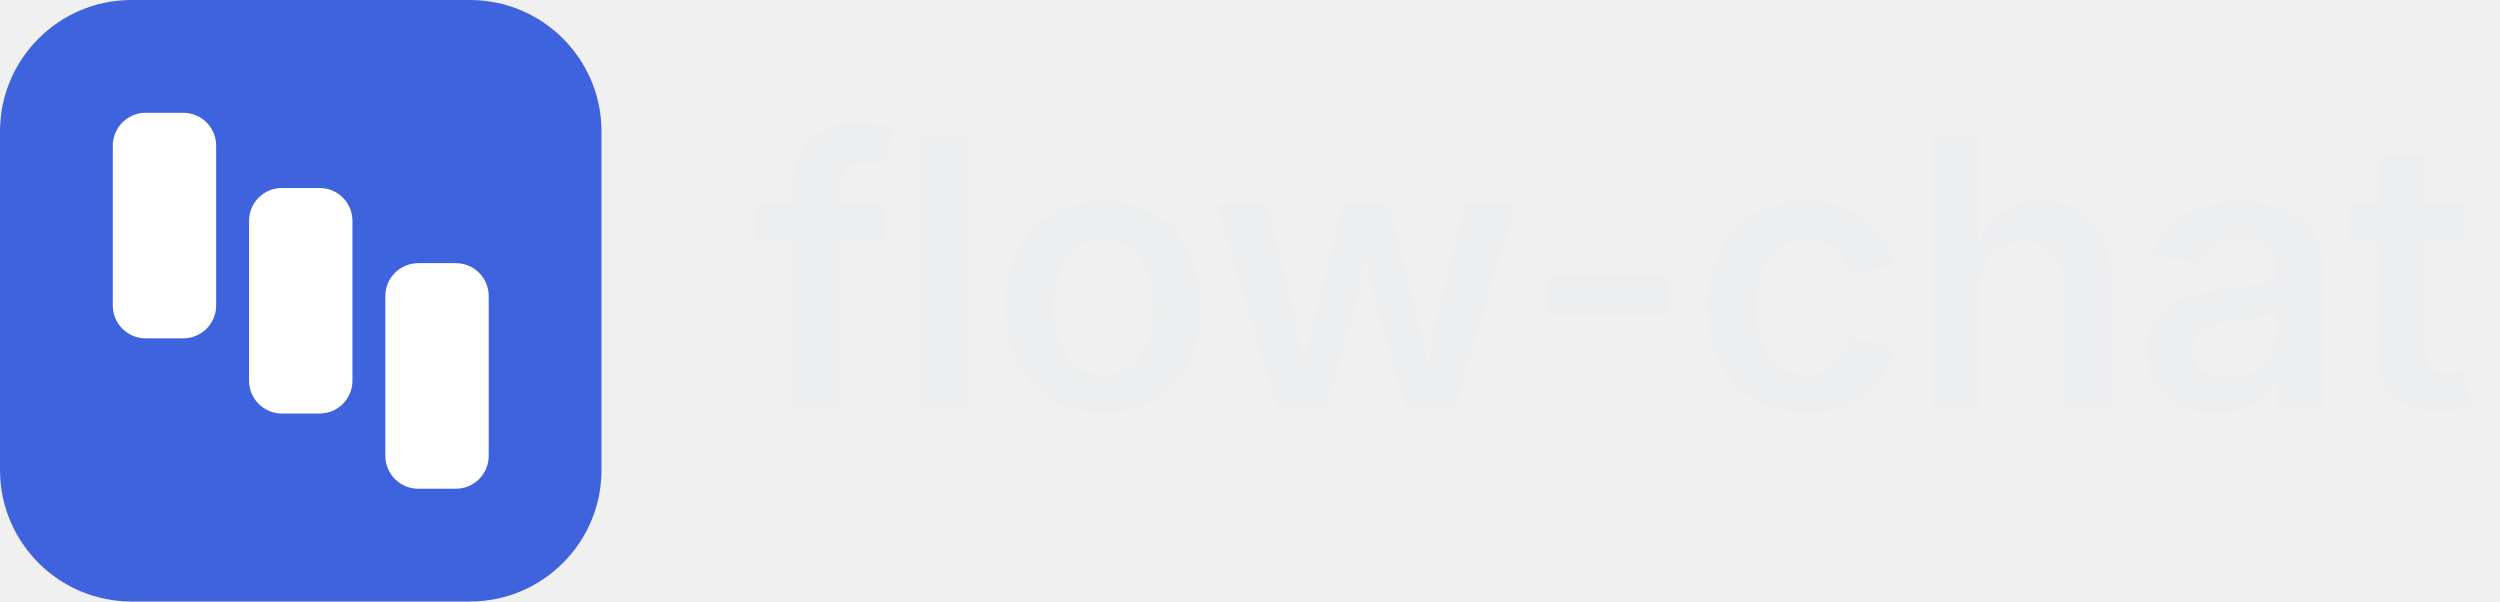
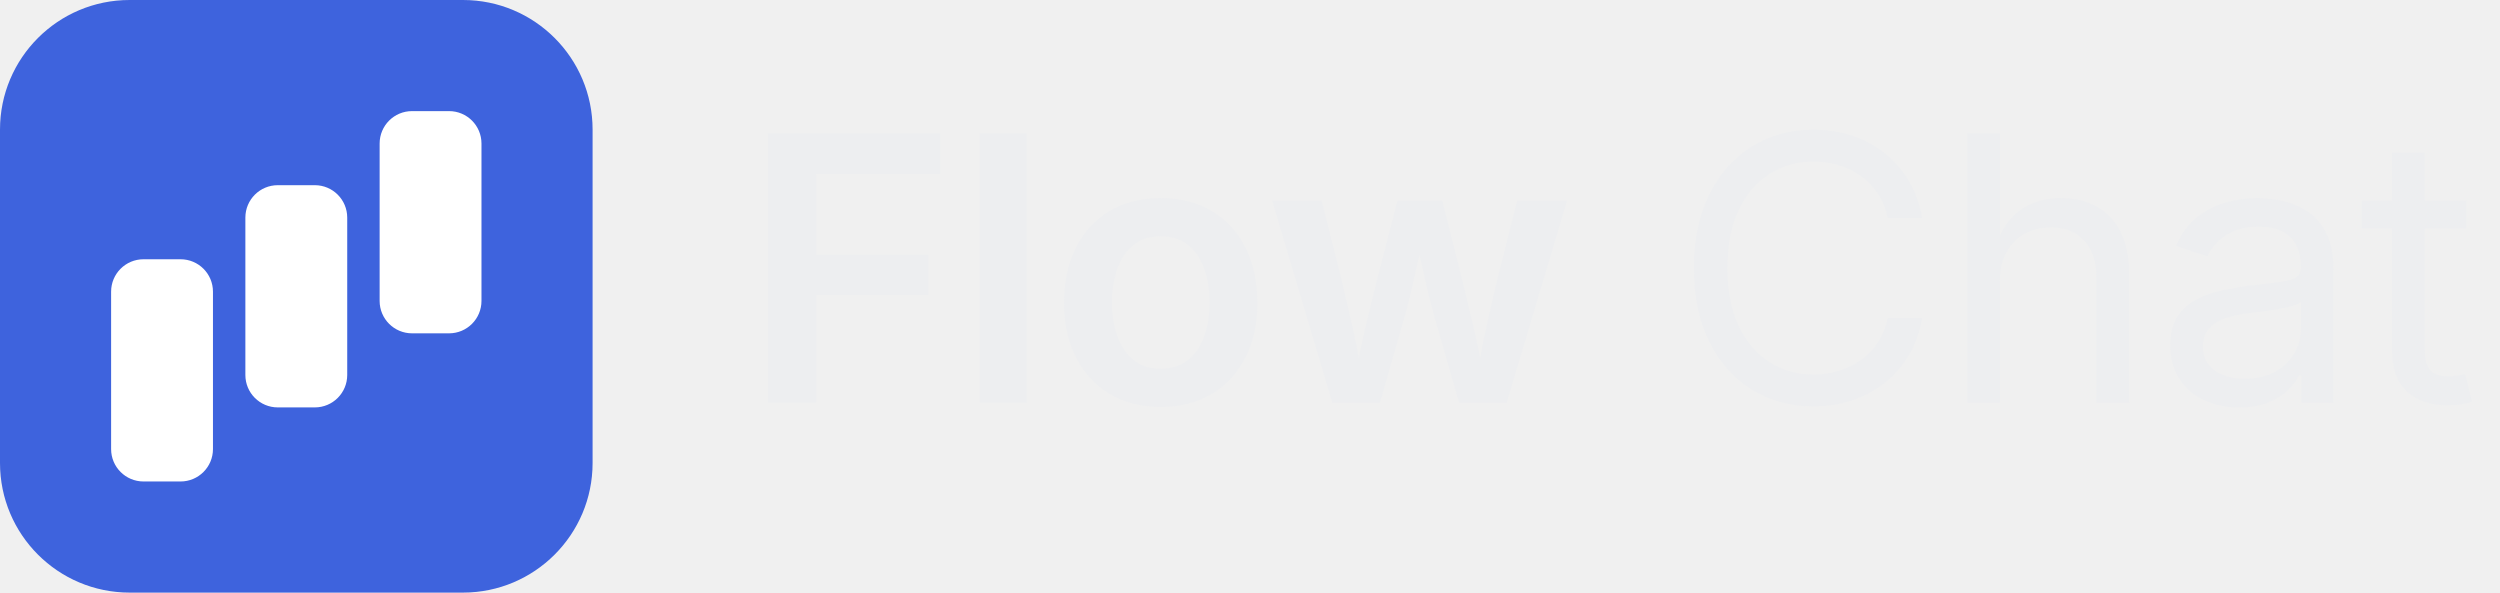
- <svg xmlns="http://www.w3.org/2000/svg" viewBox="0 0 266 64" role="img" aria-label="flow-chat">
+ <svg xmlns="http://www.w3.org/2000/svg" viewBox="0 0 270 64" role="img" aria-label="Flow Chat">
  <rect width="64" height="64" rx="14" fill="#3E63DD" />
-   <rect x="12" y="12" width="11" height="24" rx="3.5" fill="#FFFFFF" />
+   <rect x="12" y="28" width="11" height="24" rx="3.5" fill="#FFFFFF" />
  <rect x="26.5" y="20" width="11" height="24" rx="3.5" fill="#FFFFFF" />
-   <rect x="41" y="28" width="11" height="24" rx="3.5" fill="#FFFFFF" />
+   <rect x="41" y="12" width="11" height="24" rx="3.5" fill="#FFFFFF" />
  <g fill="#EDEEF0">
-     <path transform="translate(80.00 43.5) scale(0.01953 -0.01953)" d="M726 1118L726 914L20 914L20 1118ZM225 0L225 1225Q225 1337 271.5 1411Q318 1485 397.5 1522.5Q477 1560 572 1560Q641 1560 694 1549Q747 1538 772 1529L719 1327Q702 1332 677.5 1337.5Q653 1343 620 1343Q547 1343 515.5 1307Q484 1271 484 1205L484 0Z" />
-     <path transform="translate(95.15 43.5) scale(0.01953 -0.01953)" d="M398 1490L398 0L138 0L138 1490Z" />
-     <path transform="translate(105.21 43.5) scale(0.01953 -0.01953)" d="M623 -23Q460 -23 340 49.5Q220 122 154.5 251.5Q89 381 89 553Q89 727 154.5 857.5Q220 988 340 1060Q460 1132 623 1132Q787 1132 907 1060Q1027 988 1092.5 857.5Q1158 727 1158 553Q1158 381 1092.5 251.5Q1027 122 907 49.5Q787 -23 623 -23ZM623 188Q714 188 774.5 237Q835 286 864.5 369Q894 452 894 554Q894 657 864.5 740Q835 823 774.5 872Q714 921 623 921Q532 921 472.5 872Q413 823 383.5 740.5Q354 658 354 554Q354 452 383.5 369Q413 286 472.5 237Q532 188 623 188Z" />
-     <path transform="translate(128.56 43.5) scale(0.01953 -0.01953)" d="M377 0L44 1118L318 1118L428 680Q453 572 483 443Q513 314 540 156L507 156Q534 310 565 439.5Q596 569 624 680L737 1118L985 1118L1095 680Q1122 571 1152.5 441.5Q1183 312 1211 156L1178 156Q1205 311 1233.5 440Q1262 569 1289 680L1399 1118L1675 1118L1341 0L1078 0L947 456Q927 525 908 604Q889 683 871 765.5Q853 848 835 924L883 924Q865 848 846.5 765.5Q828 683 809.5 603Q791 523 771 456L640 0Z" />
-     <path transform="translate(161.74 43.5) scale(0.01953 -0.01953)" d="M811 728L811 513L141 513L141 728Z" />
-     <path transform="translate(179.95 43.5) scale(0.01953 -0.01953)" d="M623 -23Q460 -23 340 49.5Q220 122 154.5 251.5Q89 381 89 553Q89 727 154.5 857.5Q220 988 340 1060Q460 1132 623 1132Q716 1132 796 1108Q876 1084 939 1038.5Q1002 993 1044.5 928Q1087 863 1105 781L862 730Q851 773 830.5 808.5Q810 844 780 869Q750 894 711 907.5Q672 921 625 921Q534 921 474 872.5Q414 824 384 741.5Q354 659 354 554Q354 451 384 368Q414 285 474 236.5Q534 188 625 188Q673 188 712.5 202Q752 216 782.5 242Q813 268 834 305Q855 342 865 387L1108 336Q1090 252 1047.5 186Q1005 120 941.5 73.5Q878 27 797.5 2Q717 -23 623 -23Z" />
-     <path transform="translate(202.85 43.5) scale(0.01953 -0.01953)" d="M398 655L398 0L138 0L138 1490L394 1490L394 842L367 842Q414 987 505 1059.5Q596 1132 733 1132Q848 1132 934.5 1083Q1021 1034 1068.5 940Q1116 846 1116 711L1116 0L855 0L855 671Q855 783 797 847Q739 911 637 911Q568 911 514 881Q460 851 429 793.5Q398 736 398 655Z" />
-     <path transform="translate(226.94 43.5) scale(0.01953 -0.01953)" d="M450 -23Q344 -23 259 15.5Q174 54 125 129Q76 204 76 314Q76 409 111.5 471Q147 533 207.5 570Q268 607 344 626Q420 645 502 653Q599 664 660 672Q721 680 749.5 698Q778 716 778 754L778 759Q778 814 756 852.5Q734 891 690.5 911.5Q647 932 583 932Q518 932 470.5 912Q423 892 393 860Q363 828 349 791L108 840Q141 939 210 1003.5Q279 1068 374.5 1100Q470 1132 582 1132Q661 1132 741.5 1113.5Q822 1095 889 1051Q956 1007 997 933Q1038 859 1038 747L1038 0L789 0L789 154L779 154Q754 107 710.5 66.5Q667 26 602.5 1.5Q538 -23 450 -23ZM517 170Q598 170 656.5 202Q715 234 747.5 286.5Q780 339 780 401L780 533Q767 523 736.5 514Q706 505 668.5 498Q631 491 594.5 486Q558 481 533 478Q475 470 428 452Q381 434 354.5 401.5Q328 369 328 317Q328 269 352.5 236.5Q377 204 419.5 187Q462 170 517 170Z" />
-     <path transform="translate(249.51 43.5) scale(0.01953 -0.01953)" d="M655 1118L655 914L20 914L20 1118ZM179 1384L439 1384L439 315Q439 254 465 225.5Q491 197 550 197Q568 197 597.5 201.5Q627 206 645 210L686 9Q643 -4 598 -9.5Q553 -15 512 -15Q351 -15 265 65Q179 145 179 293Z" />
+     <path transform="translate(80.00 43.5) scale(0.01953 -0.01953)" d="M150 0L150 1490L1104 1490L1104 1265L417 1265L417 818L1037 818L1037 596L417 596L417 0Z" />
+     <path transform="translate(103.12 43.5) scale(0.01953 -0.01953)" d="M398 1490L398 0L138 0L138 1490Z" />
+     <path transform="translate(113.18 43.5) scale(0.01953 -0.01953)" d="M623 -23Q460 -23 340 49.5Q220 122 154.5 251.5Q89 381 89 553Q89 727 154.5 857.5Q220 988 340 1060Q460 1132 623 1132Q787 1132 907 1060Q1027 988 1092.5 857.5Q1158 727 1158 553Q1158 381 1092.5 251.5Q1027 122 907 49.5Q787 -23 623 -23ZM623 188Q714 188 774.5 237Q835 286 864.5 369Q894 452 894 554Q894 657 864.5 740Q835 823 774.5 872Q714 921 623 921Q532 921 472.5 872Q413 823 383.5 740.5Q354 658 354 554Q354 452 383.5 369Q413 286 472.5 237Q532 188 623 188Z" />
+     <path transform="translate(136.53 43.5) scale(0.01953 -0.01953)" d="M377 0L44 1118L318 1118L428 680Q453 572 483 443Q513 314 540 156L507 156Q534 310 565 439.5Q596 569 624 680L737 1118L985 1118L1095 680Q1122 571 1152.5 441.5Q1183 312 1211 156L1178 156Q1205 311 1233.5 440Q1262 569 1289 680L1399 1118L1675 1118L1341 0L1078 0L947 456Q927 525 908 604Q889 683 871 765.5Q853 848 835 924L883 924Q865 848 846.5 765.5Q828 683 809.5 603Q791 523 771 456L640 0Z" />
+     <path transform="translate(180.56 43.5) scale(0.01953 -0.01953)" d="M783 -20Q592 -20 442.5 72.5Q293 165 207.5 336.5Q122 508 122 744Q122 981 207.5 1152.5Q293 1324 442.5 1417Q592 1510 783 1510Q896 1510 996.5 1477Q1097 1444 1177 1380.5Q1257 1317 1310.5 1226.5Q1364 1136 1384 1021L1194 1021Q1178 1098 1139.5 1156Q1101 1214 1045.5 1254Q990 1294 923 1314Q856 1334 783 1334Q649 1334 541 1266Q433 1198 370 1066.5Q307 935 307 744Q307 554 370.5 422.5Q434 291 542 223.5Q650 156 783 156Q856 156 923 176.5Q990 197 1045.5 236.5Q1101 276 1139.5 334.5Q1178 393 1194 469L1384 469Q1365 355 1311.5 265Q1258 175 1178 111Q1098 47 997.5 13.5Q897 -20 783 -20Z" />
+     <path transform="translate(209.38 43.5) scale(0.01953 -0.01953)" d="M338 670L338 0L158 0L158 1490L338 1490L338 847L307 847Q358 1002 452.5 1067Q547 1132 674 1132Q787 1132 872.5 1085.5Q958 1039 1005.5 945.5Q1053 852 1053 710L1053 0L872 0L872 695Q872 824 804.5 897Q737 970 620 970Q540 970 476 935Q412 900 375 833Q338 766 338 670Z" />
+     <path transform="translate(232.63 43.5) scale(0.01953 -0.01953)" d="M471 -26Q365 -26 278.5 14Q192 54 141 131Q90 208 90 318Q90 414 128 474Q166 534 229.5 568.5Q293 603 370 620Q447 637 525 647Q625 660 688 667Q751 674 781.5 691Q812 708 812 749L812 755Q812 825 786 873.5Q760 922 708 948Q656 974 578 974Q498 974 441 949Q384 924 348.5 886.5Q313 849 295 810L122 867Q165 969 238 1026.5Q311 1084 399 1108Q487 1132 573 1132Q629 1132 700.5 1118.5Q772 1105 838.5 1065Q905 1025 948.5 946.5Q992 868 992 737L992 0L815 0L815 152L803 152Q784 113 742 71.5Q700 30 633 2Q566 -26 471 -26ZM502 133Q602 133 671 172Q740 211 776 273.5Q812 336 812 404L812 559Q801 546 764 535.5Q727 525 679.5 517Q632 509 587.5 503.5Q543 498 517 495Q452 487 395.5 467.5Q339 448 305 410.5Q271 373 271 309Q271 251 301 212Q331 173 383 153Q435 133 502 133Z" />
+     <path transform="translate(254.69 43.5) scale(0.01953 -0.01953)" d="M598 1118L598 964L20 964L20 1118ZM188 1384L368 1384L368 290Q368 215 398.5 180.5Q429 146 500 146Q517 146 543.5 150Q570 154 592 158L629 6Q601 -4 565.5 -9Q530 -14 495 -14Q350 -14 269 62.5Q188 139 188 276Z" />
  </g>
</svg>
